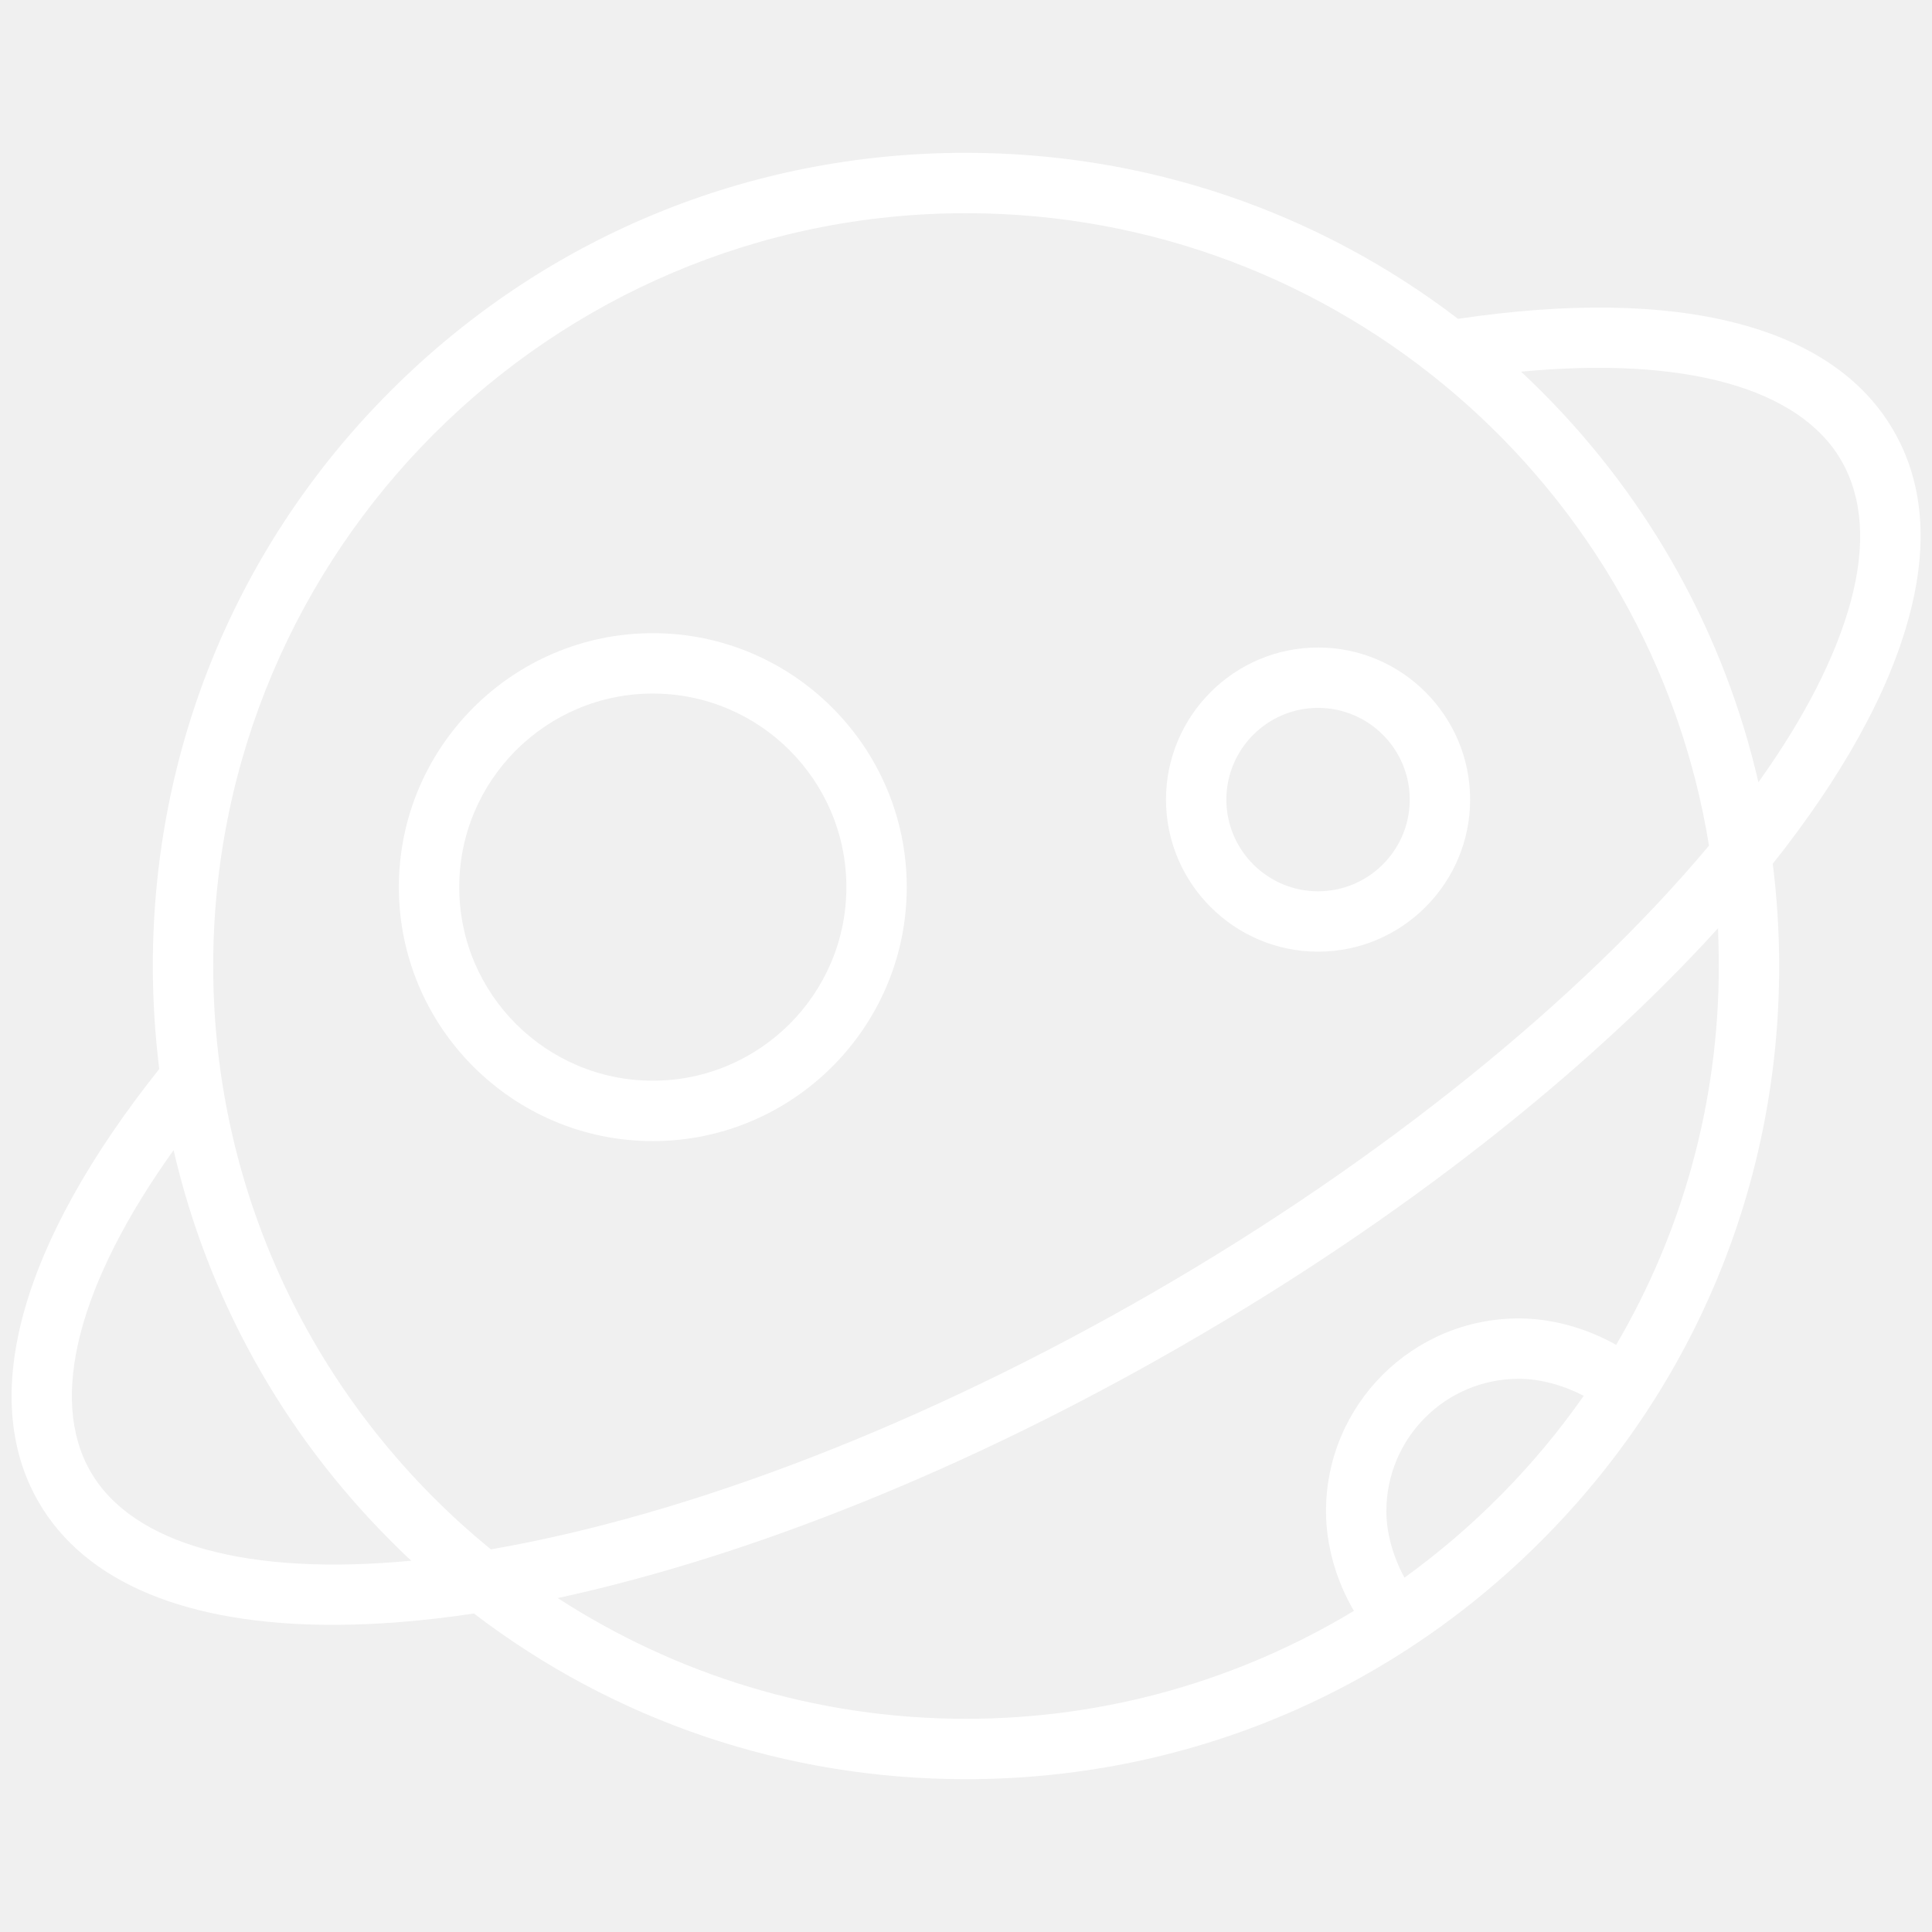
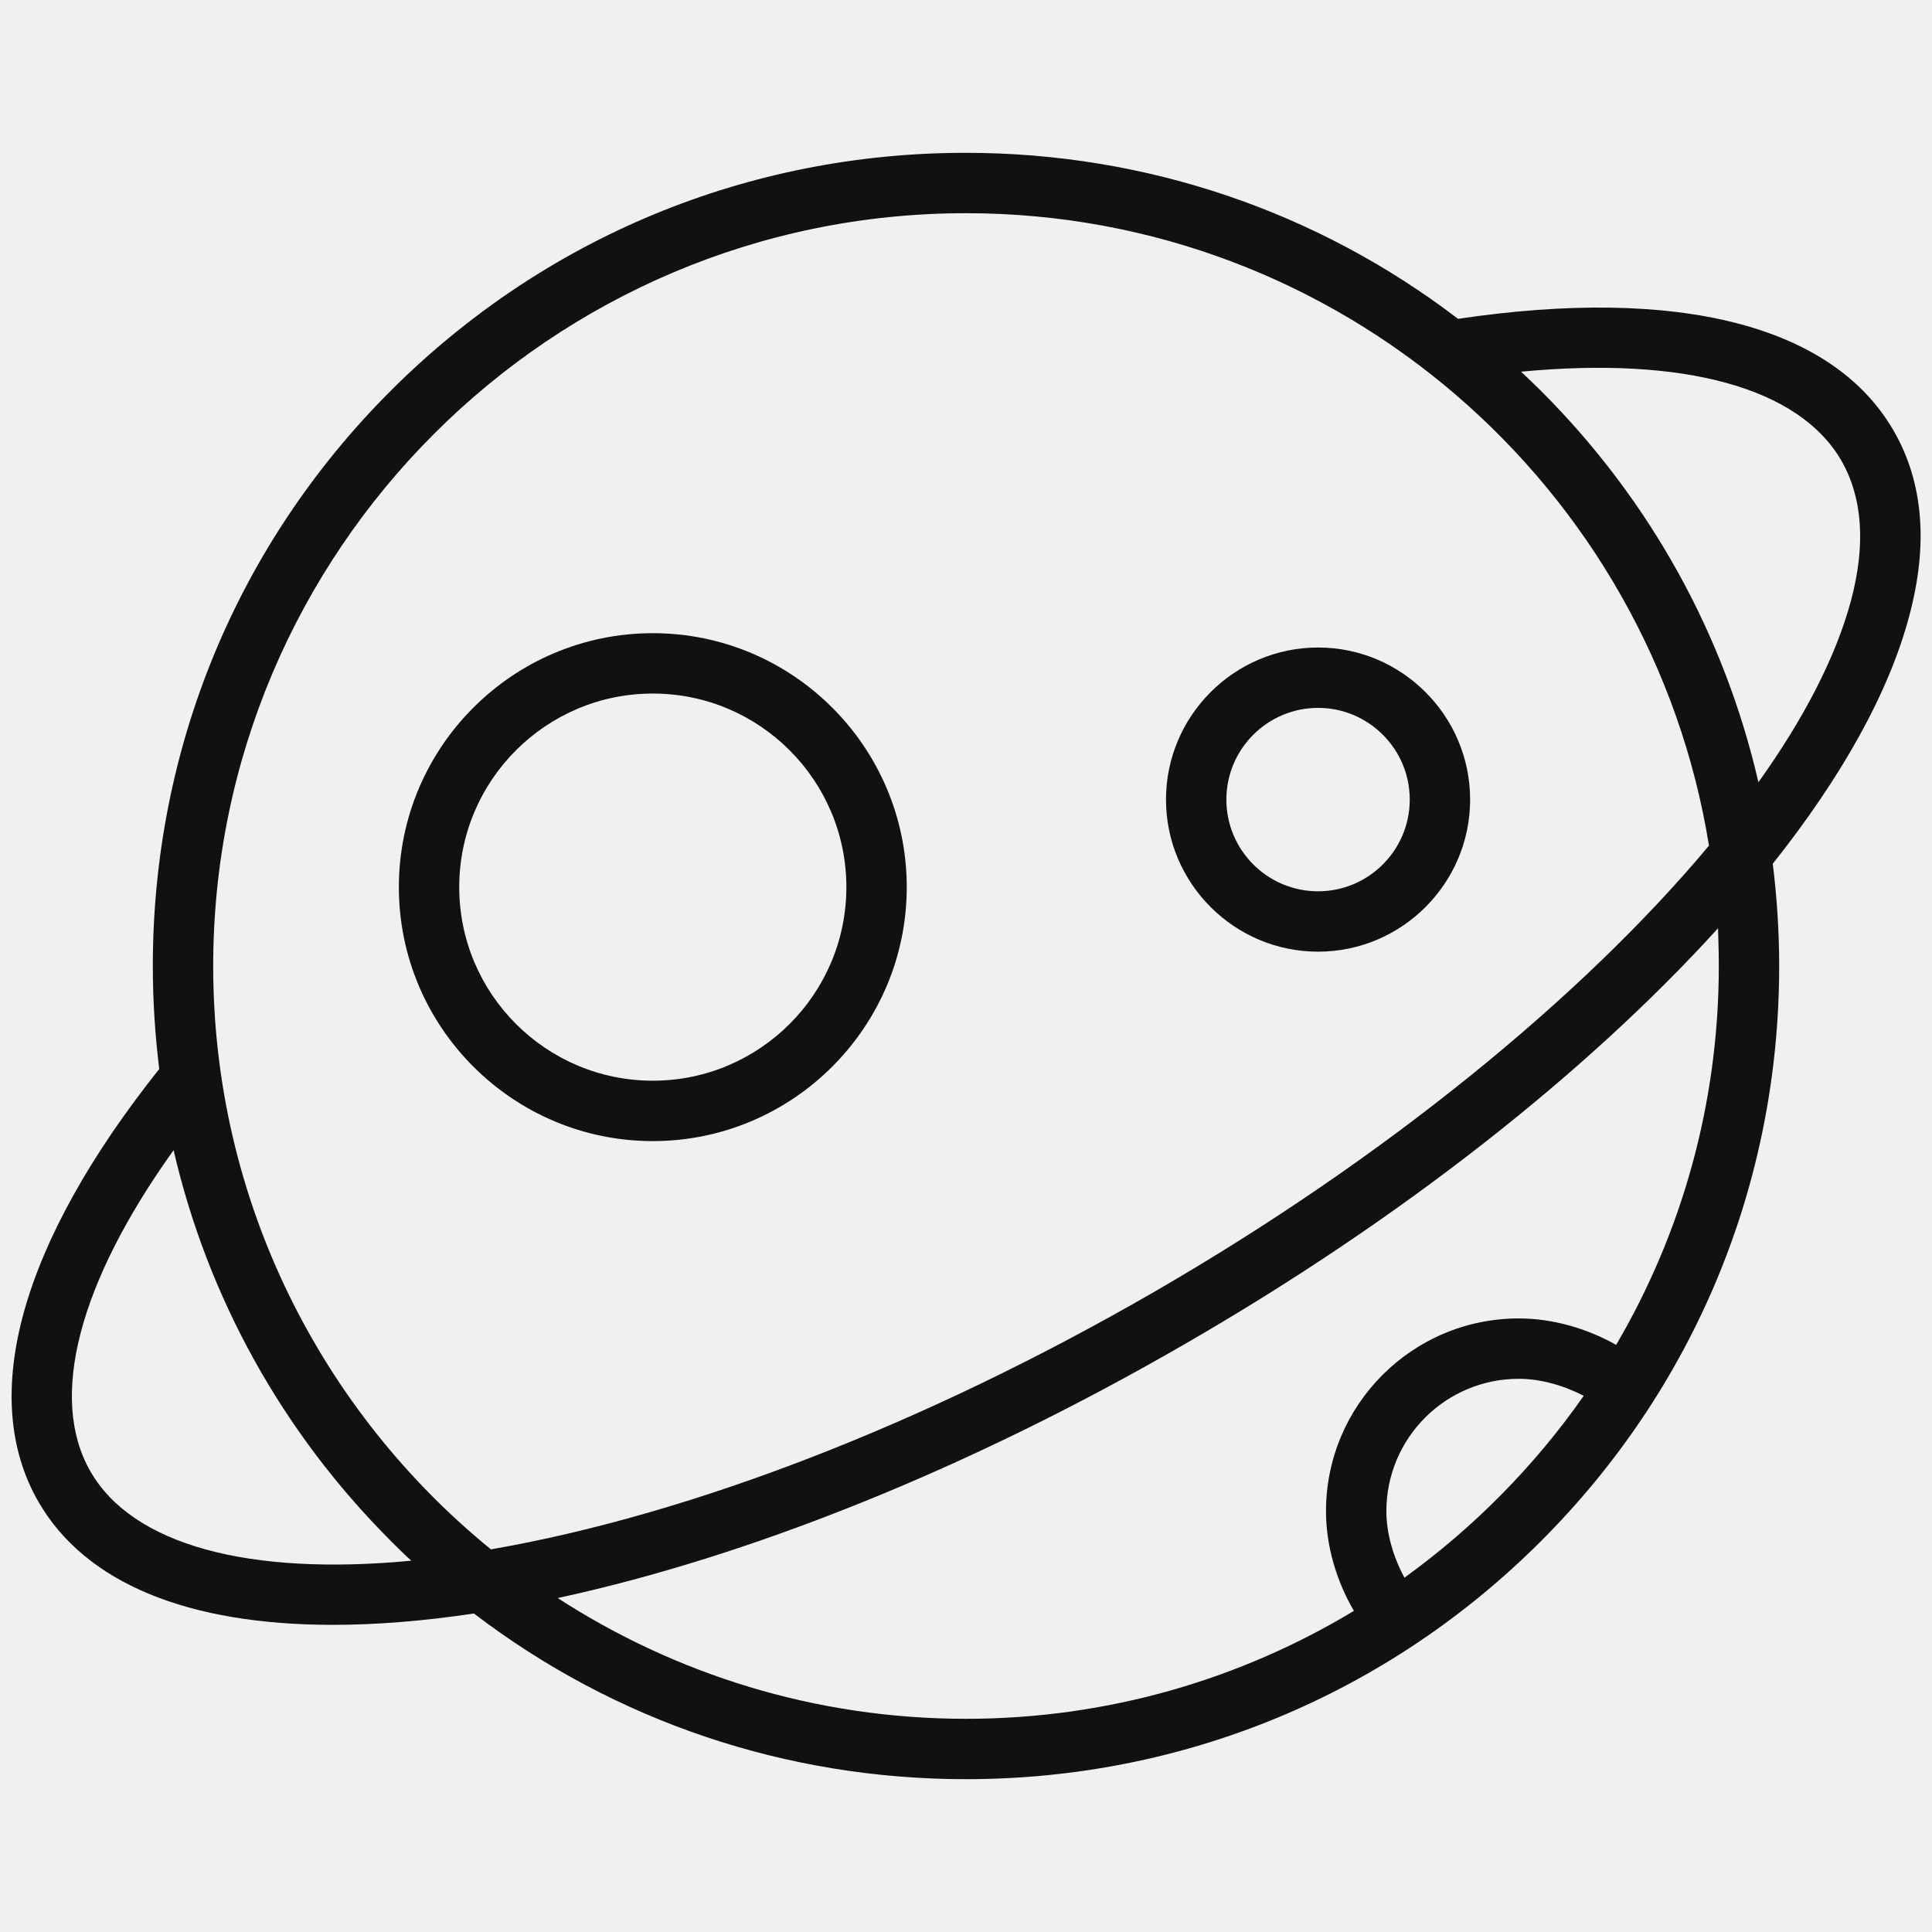
<svg xmlns="http://www.w3.org/2000/svg" width="60" height="60" viewBox="0 0 60 60" fill="none">
-   <path d="M20.273 35.438C24.621 35.438 28.16 31.898 28.16 27.551C28.16 23.203 24.621 19.664 20.273 19.664C15.926 19.664 12.387 23.203 12.387 27.551C12.387 31.898 15.926 35.438 20.273 35.438ZM20.273 21.539C23.59 21.539 26.285 24.234 26.285 27.551C26.285 30.867 23.59 33.562 20.273 33.562C16.957 33.562 14.262 30.867 14.262 27.551C14.262 24.234 16.957 21.539 20.273 21.539Z" fill="white" />
-   <path d="M40.934 29.555C43.535 29.555 45.656 27.434 45.656 24.832C45.656 22.23 43.535 20.109 40.934 20.109C38.332 20.109 36.211 22.23 36.211 24.832C36.211 27.434 38.332 29.555 40.934 29.555ZM40.934 21.984C42.504 21.984 43.781 23.262 43.781 24.832C43.781 26.402 42.504 27.68 40.934 27.68C39.363 27.68 38.086 26.402 38.086 24.832C38.086 23.262 39.363 21.984 40.934 21.984Z" fill="white" />
-   <path d="M58.805 13.371C56.918 10.102 52.125 8.883 45.281 9.902C40.91 6.562 35.59 4.746 29.988 4.746C23.238 4.746 16.898 7.371 12.129 12.141C7.359 16.91 4.746 23.25 4.746 30C4.746 31.078 4.816 32.145 4.945 33.199C0.645 38.602 -0.691 43.371 1.195 46.641C2.648 49.16 5.824 50.461 10.336 50.461C11.684 50.461 13.148 50.344 14.719 50.109C19.09 53.449 24.41 55.254 30 55.254C36.75 55.254 43.09 52.629 47.859 47.859C52.629 43.09 55.254 36.75 55.254 30C55.254 28.934 55.184 27.867 55.055 26.824C57.188 24.141 58.652 21.527 59.285 19.16C59.895 16.91 59.73 14.965 58.805 13.371ZM30 6.621C41.625 6.621 51.281 15.141 53.074 26.262C49.125 30.984 42.996 35.988 35.836 40.125C28.734 44.227 21.457 47.039 15.246 48.117C9.984 43.828 6.621 37.301 6.621 30C6.621 17.109 17.109 6.621 30 6.621ZM2.812 45.703C1.5 43.43 2.438 39.844 5.391 35.719C6.445 40.277 8.754 44.473 12.141 47.859C12.352 48.07 12.551 48.27 12.773 48.469C7.711 48.949 4.125 47.977 2.812 45.703ZM43.617 48.996C43.266 48.352 43.055 47.613 43.055 46.934C43.055 44.66 44.895 42.82 47.168 42.82C47.836 42.82 48.551 43.02 49.184 43.348C47.66 45.527 45.773 47.438 43.617 48.996ZM53.379 30C53.379 34.289 52.219 38.309 50.191 41.766C49.254 41.238 48.188 40.945 47.168 40.945C43.863 40.945 41.18 43.629 41.18 46.934C41.18 47.988 41.496 49.09 42.047 50.027C38.531 52.148 34.406 53.379 30 53.379C25.324 53.379 20.977 51.996 17.32 49.629C23.332 48.328 30.141 45.586 36.773 41.754C43.523 37.863 49.289 33.305 53.355 28.828C53.367 29.215 53.379 29.613 53.379 30ZM57.48 18.668C57.012 20.402 56.027 22.312 54.609 24.293C53.555 19.723 51.258 15.539 47.859 12.141C47.66 11.941 47.449 11.742 47.238 11.543C52.301 11.062 55.875 12.035 57.188 14.309C57.844 15.457 57.949 16.922 57.48 18.668Z" fill="white" />
+   <path d="M20.273 35.438C24.621 35.438 28.16 31.898 28.16 27.551C28.16 23.203 24.621 19.664 20.273 19.664C15.926 19.664 12.387 23.203 12.387 27.551C12.387 31.898 15.926 35.438 20.273 35.438ZM20.273 21.539C23.59 21.539 26.285 24.234 26.285 27.551C26.285 30.867 23.59 33.562 20.273 33.562C16.957 33.562 14.262 30.867 14.262 27.551C14.262 24.234 16.957 21.539 20.273 21.539Z" fill="#111" />
+   <path d="M40.934 29.555C43.535 29.555 45.656 27.434 45.656 24.832C45.656 22.23 43.535 20.109 40.934 20.109C38.332 20.109 36.211 22.23 36.211 24.832C36.211 27.434 38.332 29.555 40.934 29.555ZM40.934 21.984C42.504 21.984 43.781 23.262 43.781 24.832C43.781 26.402 42.504 27.68 40.934 27.68C39.363 27.68 38.086 26.402 38.086 24.832C38.086 23.262 39.363 21.984 40.934 21.984Z" fill="#111" />
+   <path d="M58.805 13.371C56.918 10.102 52.125 8.883 45.281 9.902C40.91 6.562 35.59 4.746 29.988 4.746C23.238 4.746 16.898 7.371 12.129 12.141C7.359 16.91 4.746 23.25 4.746 30C4.746 31.078 4.816 32.145 4.945 33.199C0.645 38.602 -0.691 43.371 1.195 46.641C2.648 49.16 5.824 50.461 10.336 50.461C11.684 50.461 13.148 50.344 14.719 50.109C19.09 53.449 24.41 55.254 30 55.254C36.75 55.254 43.09 52.629 47.859 47.859C52.629 43.09 55.254 36.75 55.254 30C55.254 28.934 55.184 27.867 55.055 26.824C57.188 24.141 58.652 21.527 59.285 19.16C59.895 16.91 59.73 14.965 58.805 13.371ZM30 6.621C41.625 6.621 51.281 15.141 53.074 26.262C49.125 30.984 42.996 35.988 35.836 40.125C28.734 44.227 21.457 47.039 15.246 48.117C9.984 43.828 6.621 37.301 6.621 30C6.621 17.109 17.109 6.621 30 6.621ZM2.812 45.703C1.5 43.43 2.438 39.844 5.391 35.719C6.445 40.277 8.754 44.473 12.141 47.859C12.352 48.07 12.551 48.27 12.773 48.469C7.711 48.949 4.125 47.977 2.812 45.703ZM43.617 48.996C43.266 48.352 43.055 47.613 43.055 46.934C43.055 44.66 44.895 42.82 47.168 42.82C47.836 42.82 48.551 43.02 49.184 43.348C47.66 45.527 45.773 47.438 43.617 48.996ZM53.379 30C53.379 34.289 52.219 38.309 50.191 41.766C49.254 41.238 48.188 40.945 47.168 40.945C43.863 40.945 41.18 43.629 41.18 46.934C41.18 47.988 41.496 49.09 42.047 50.027C38.531 52.148 34.406 53.379 30 53.379C25.324 53.379 20.977 51.996 17.32 49.629C23.332 48.328 30.141 45.586 36.773 41.754C43.523 37.863 49.289 33.305 53.355 28.828C53.367 29.215 53.379 29.613 53.379 30ZM57.48 18.668C57.012 20.402 56.027 22.312 54.609 24.293C53.555 19.723 51.258 15.539 47.859 12.141C47.66 11.941 47.449 11.742 47.238 11.543C52.301 11.062 55.875 12.035 57.188 14.309C57.844 15.457 57.949 16.922 57.48 18.668Z" fill="#111" />
</svg>
